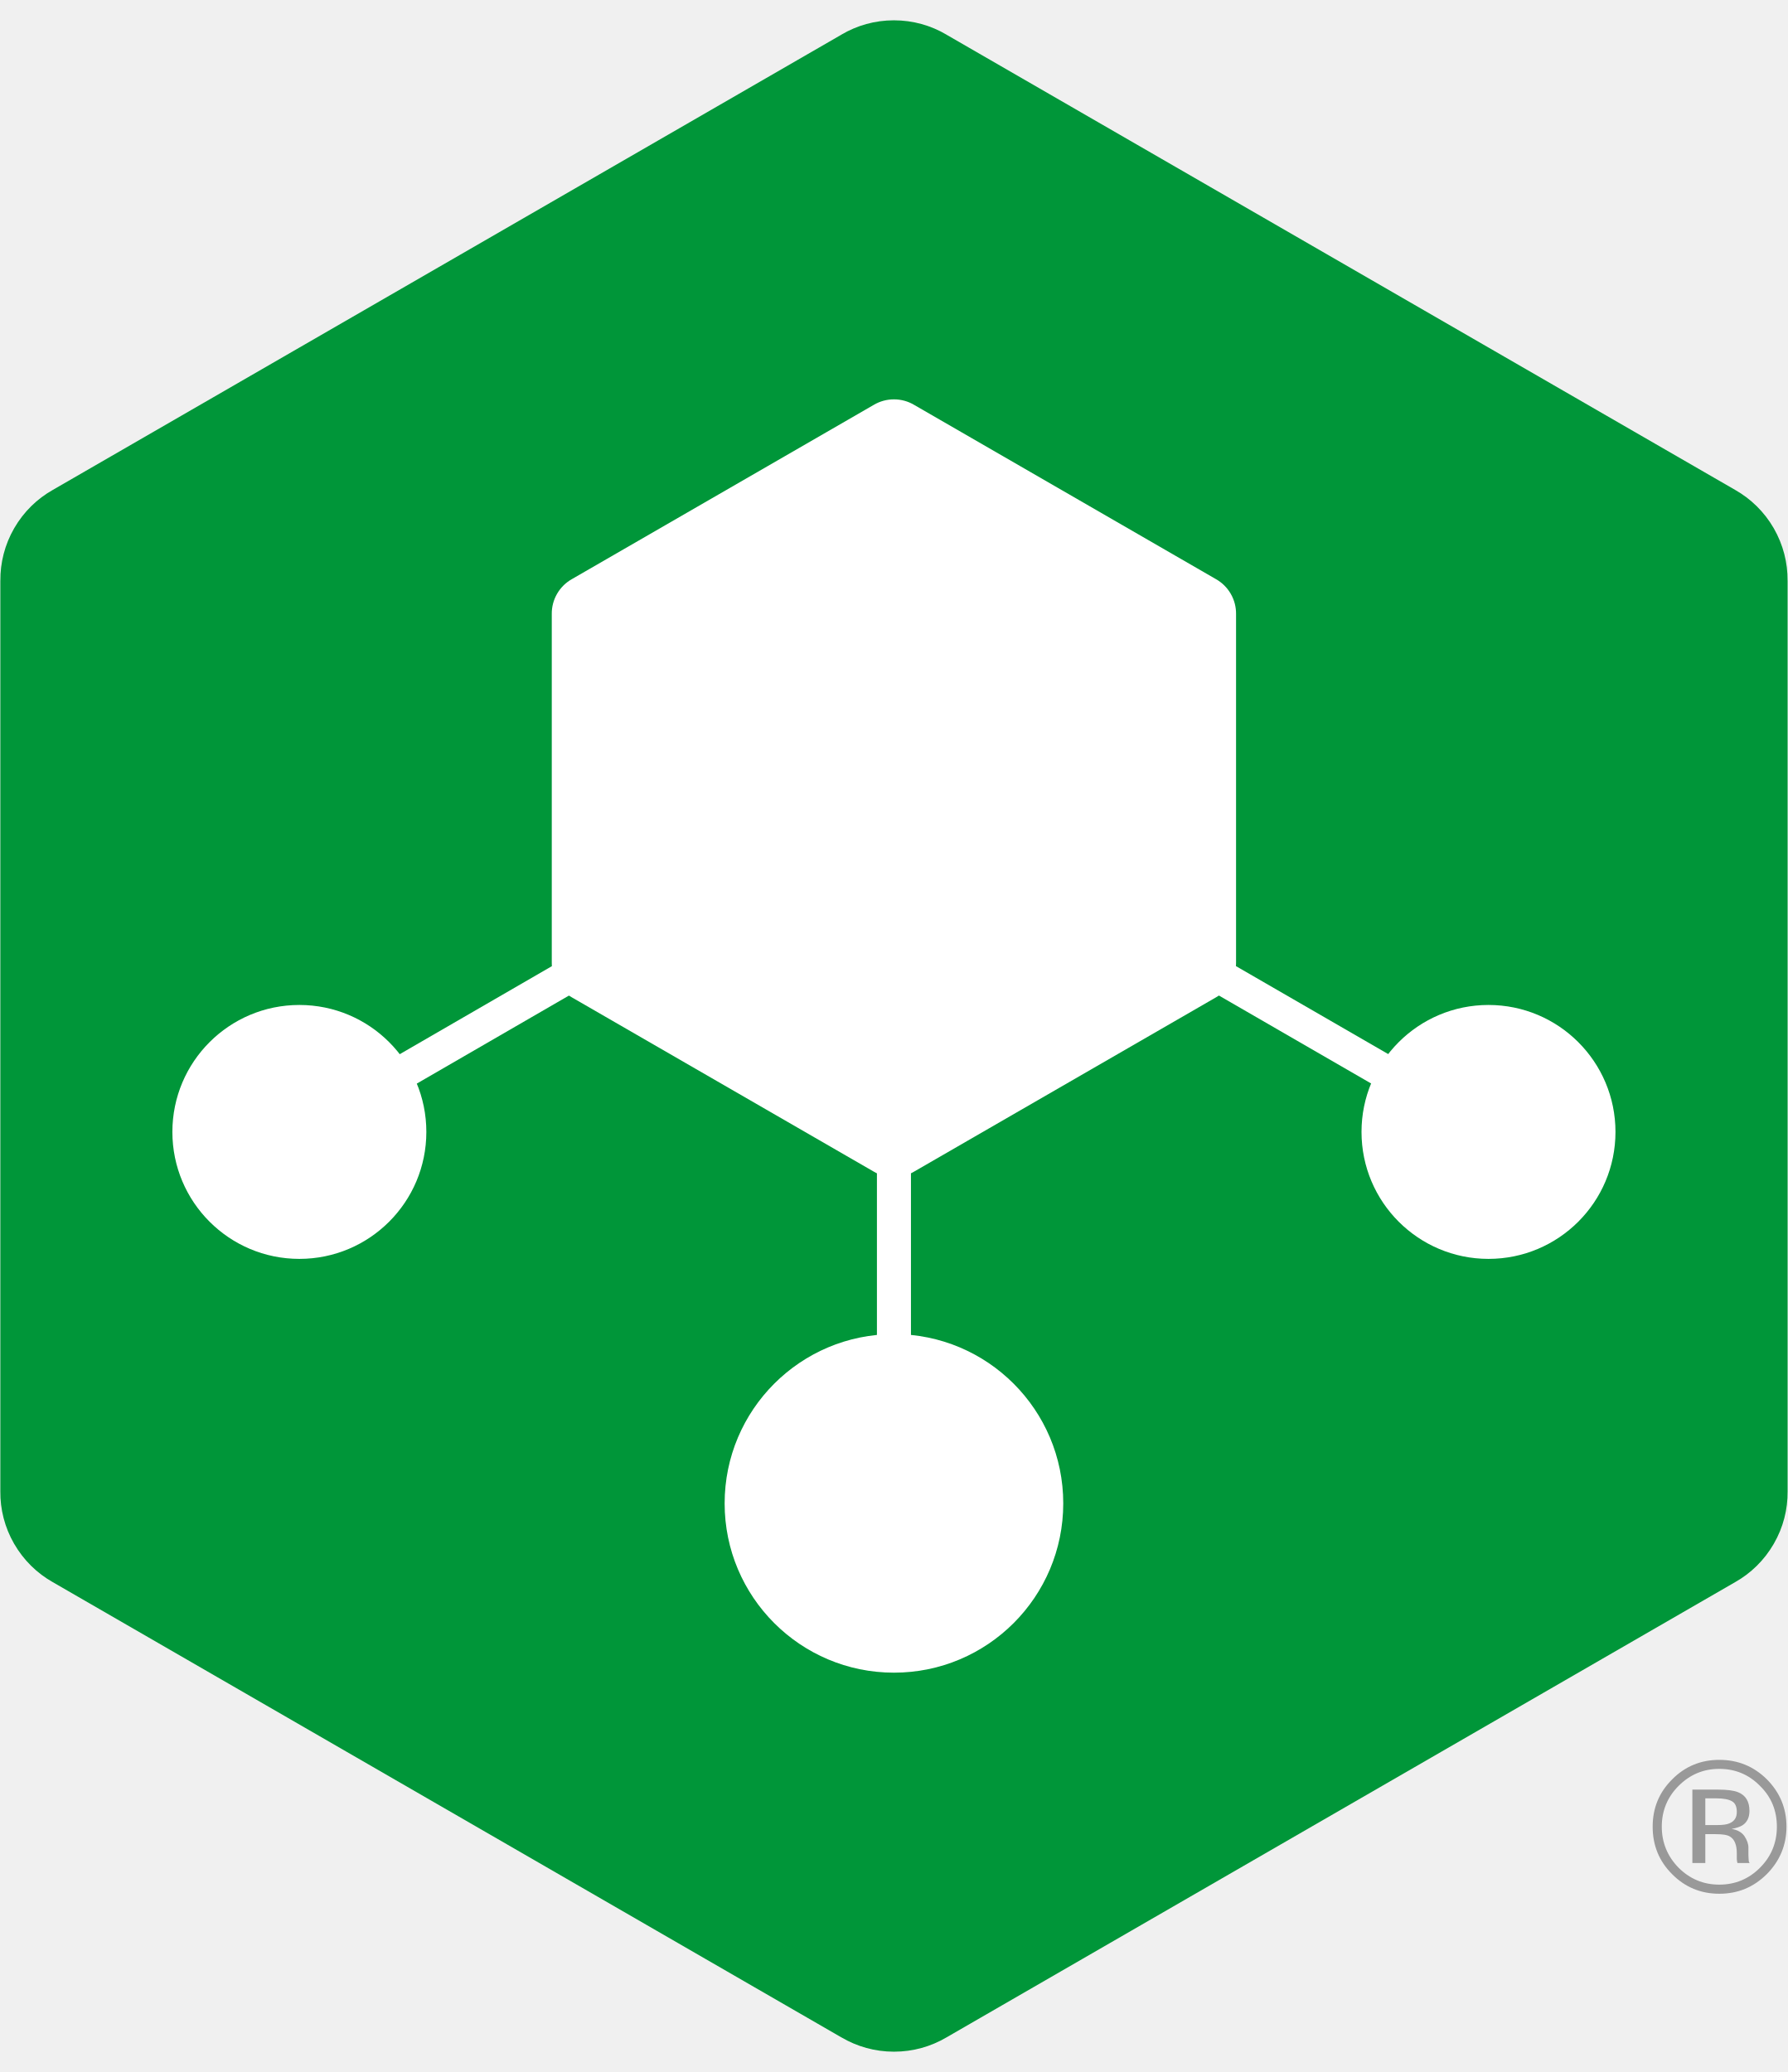
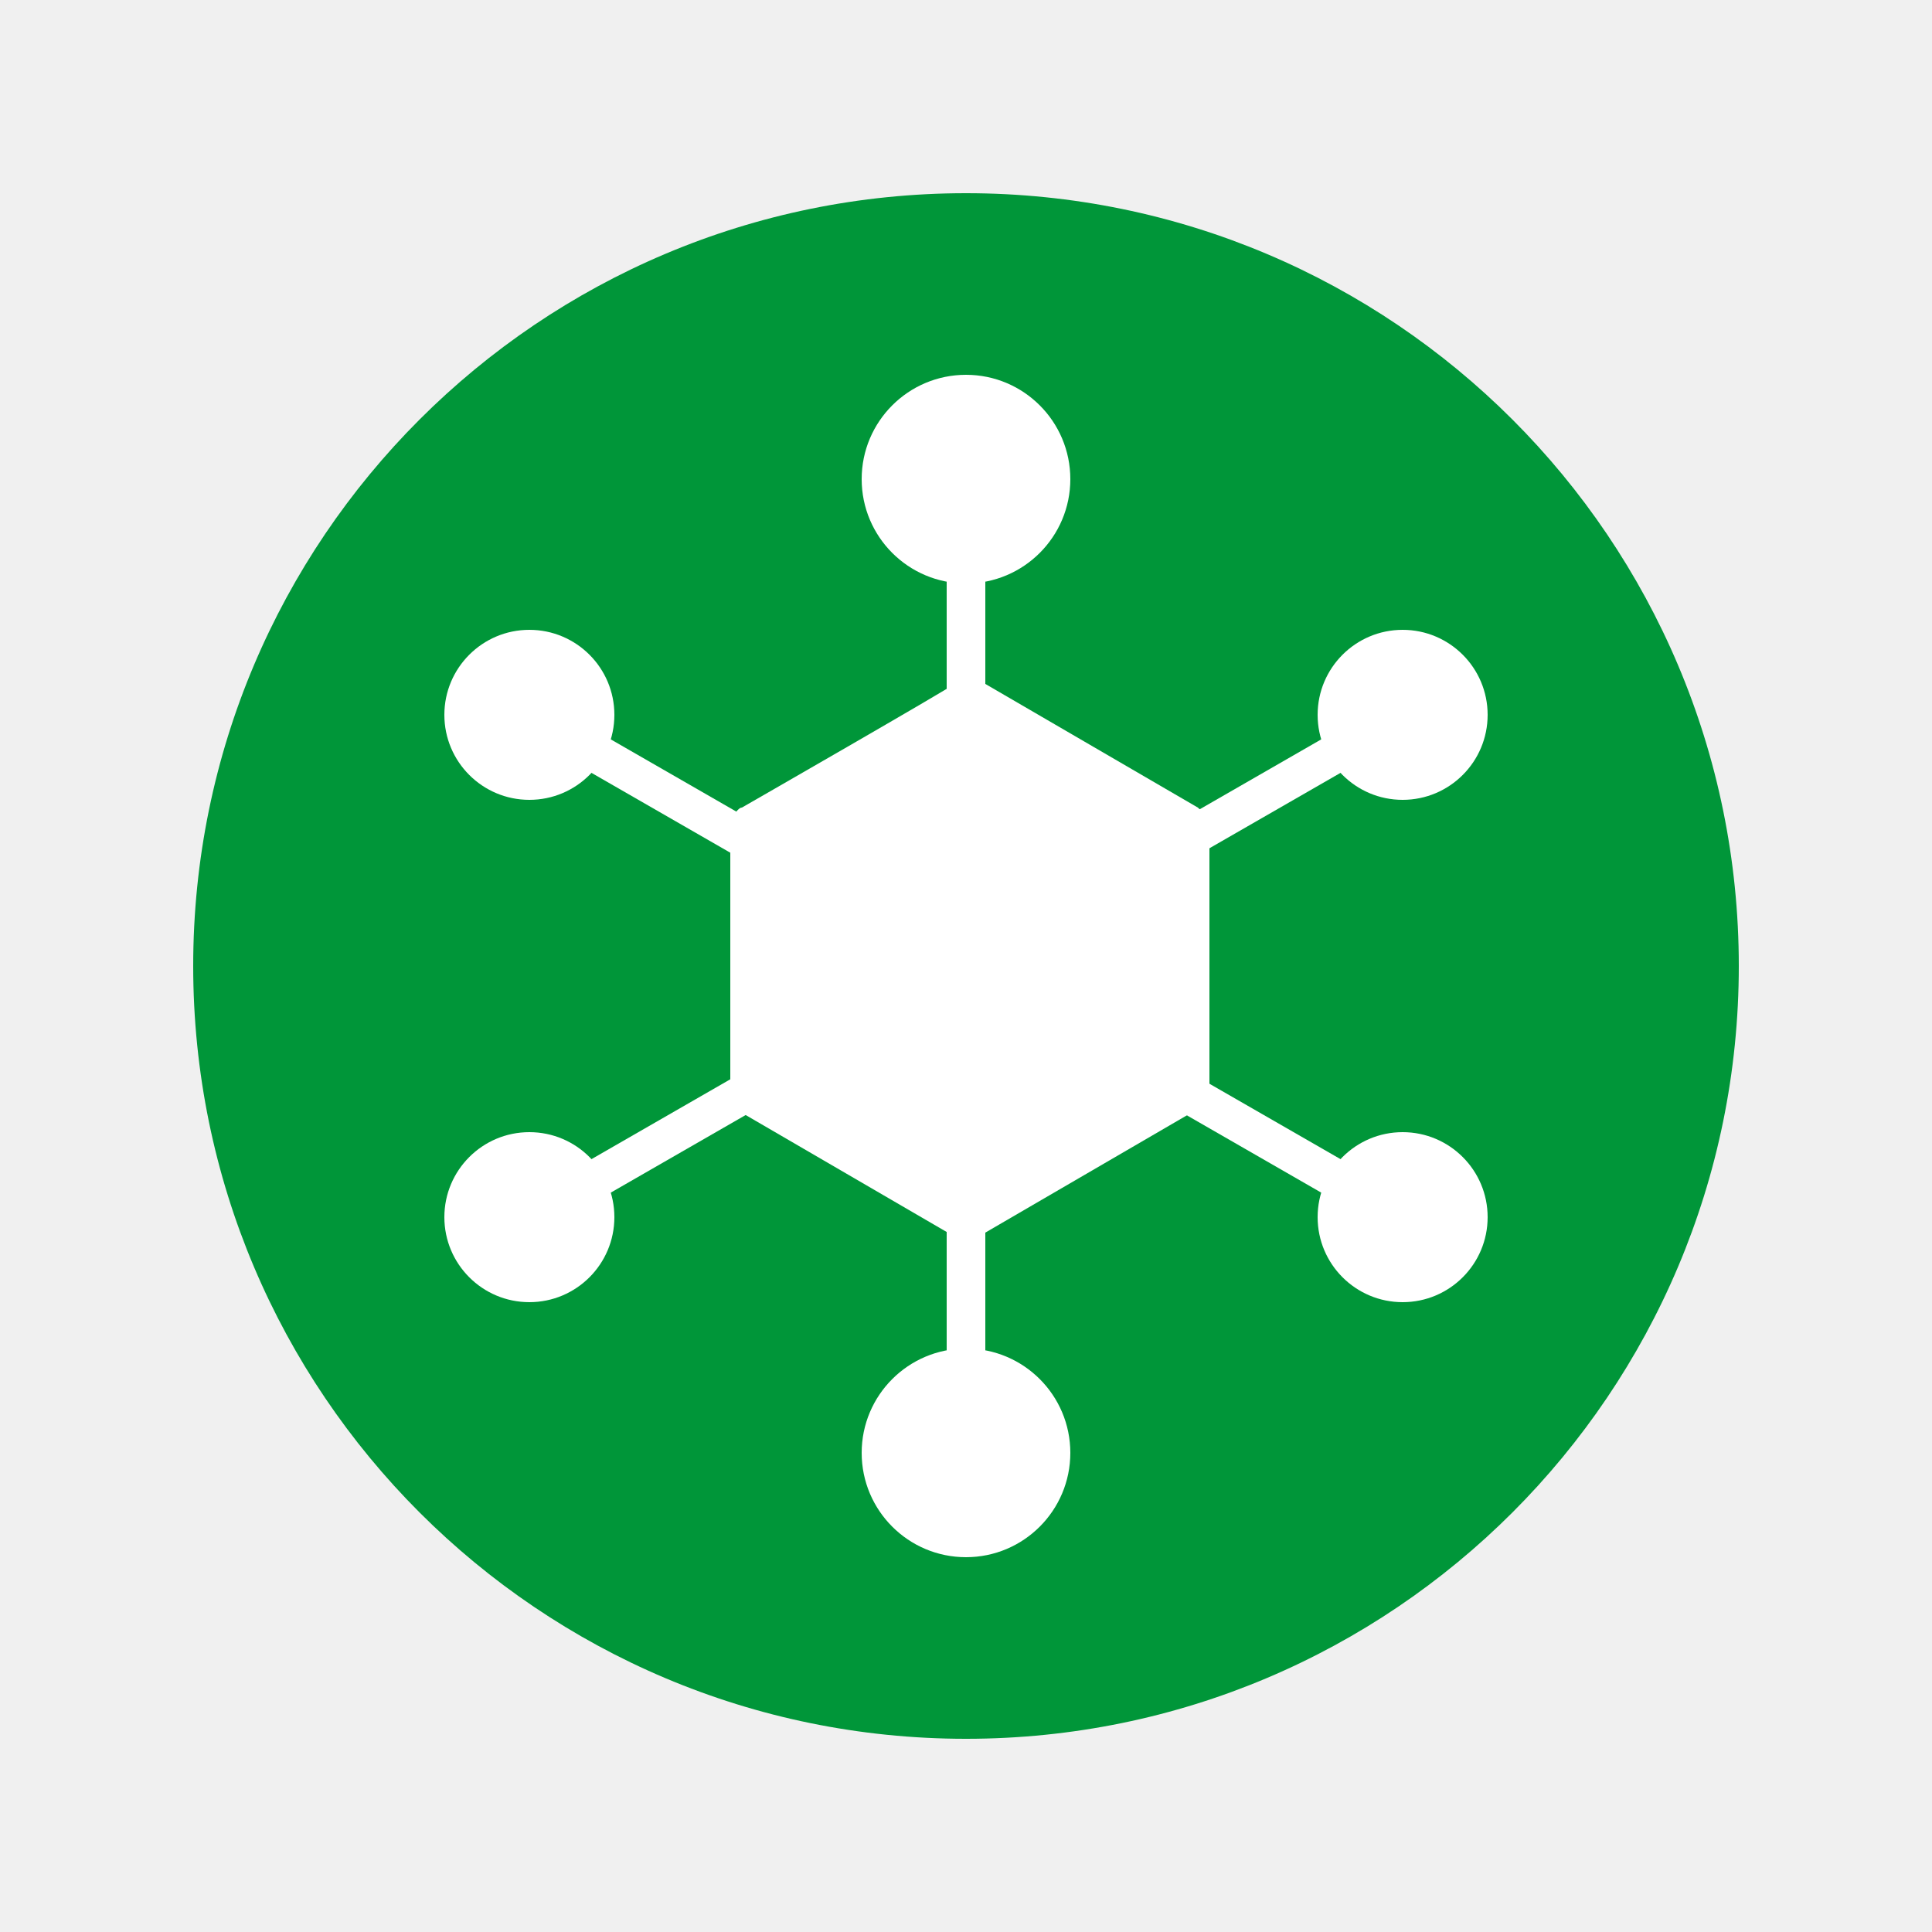
- <svg xmlns="http://www.w3.org/2000/svg" version="1.1" id="Layer_1" x="0px" y="0px" viewBox="0 0 63.36 73.44" style="enable-background:new 0 0 63.36 73.44;" xml:space="preserve">
-   <style type="text/css">
- 	.st0{fill:#009639;}
- 	.st1{fill:#FFFFFF;}
- 	.st2{fill:#999999;}
- </style>
+ <svg xmlns="http://www.w3.org/2000/svg" version="1.1" viewBox="0 0 50 50">
+   <defs>
+     <style>
+       .cls-1 {
+         fill: #009639;
+       }
+ 
+       .cls-2 {
+         fill: none;
+         stroke: #fff;
+         stroke-miterlimit: 10;
+       }
+ 
+       .cls-3 {
+         fill: #fff;
+       }
+     </style>
+   </defs>
  <g>
-     <path class="st0" d="M0.503,54.721c0.339,0.587,0.816,1.045,1.366,1.356l27.953,16.139l0.001-0.001   c0.545,0.321,1.18,0.505,1.858,0.505c0.678,0,1.313-0.184,1.858-0.505l27.954-16.139   c0.551-0.311,1.026-0.768,1.366-1.355s0.497-1.229,0.491-1.861v-32.277l-0.001-0.001   c0.005-0.632-0.153-1.274-0.491-1.861c-0.339-0.587-0.817-1.044-1.366-1.356L33.536,1.226V1.225   c-0.544-0.321-1.179-0.505-1.857-0.505c-0.677,0-1.311,0.184-1.856,0.505V1.226L1.871,17.365   c-0.551,0.311-1.028,0.769-1.367,1.356c-0.339,0.587-0.496,1.229-0.491,1.861l-0.001,0.001v32.277   c-0.006,0.633,0.152,1.274,0.49,1.861" />
-     <g>
-       <g>
-         <g>
-           <path class="st1" d="M19.742,34.831c0.13,0.225,0.312,0.4,0.523,0.519l10.703,6.179l0-0      c0.209,0.123,0.452,0.193,0.711,0.193c0.26,0,0.503-0.07,0.711-0.193l10.703-6.179      c0.211-0.119,0.393-0.294,0.523-0.519s0.19-0.47,0.188-0.713V21.76l-0-0      c0.002-0.242-0.058-0.488-0.188-0.713c-0.13-0.225-0.313-0.4-0.523-0.519L32.391,14.348v-0      c-0.208-0.123-0.451-0.193-0.711-0.193c-0.259,0-0.502,0.07-0.711,0.193v0l-10.703,6.179      c-0.211,0.119-0.394,0.294-0.524,0.519c-0.13,0.225-0.19,0.471-0.188,0.713l-0,0v12.359      c-0.002,0.242,0.058,0.488,0.188,0.713" />
-         </g>
-       </g>
-       <g>
-         <circle class="st1" cx="10.609" cy="40.12" r="4.5" />
-       </g>
-       <g>
-         <path class="st1" d="M31.68,53.889c-0.333,0-0.603-0.27-0.603-0.603V27.935     c0-0.333,0.27-0.603,0.603-0.603c0.333,0,0.603,0.27,0.603,0.603v25.351     C32.282,53.619,32.013,53.889,31.68,53.889z" />
-       </g>
-       <g>
-         <rect x="8.977" y="33.42" transform="matrix(0.86554 -0.50084 0.50084 0.86554 -14.19681 15.16489)" class="st1" width="24.335" height="1.205" />
-       </g>
-       <g>
-         <circle class="st1" cx="52.75" cy="40.12" r="4.5" />
-       </g>
-       <g>
-         <rect x="41.612" y="21.855" transform="matrix(0.5003 -0.86585 0.86585 0.5003 -8.36373 53.55264)" class="st1" width="1.205" height="24.335" />
-       </g>
-       <g>
-         <circle class="st1" cx="31.68" cy="53.286" r="6" />
-       </g>
+     <g id="Layer_1">
+       <circle class="cls-1" cx="25" cy="25" r="20" />
+       <path class="cls-3" d="M18.9,28.5c0,.1.2.2.3.3l5.5,3.2c.1,0,.2,0,.4,0s.3,0,.4-.1l5.5-3.2c.1,0,.2-.2.3-.3,0-.1,0-.2,0-.4v-6.4c0-.1,0-.2,0-.4,0-.1-.2-.2-.3-.3l-5.5-3.2c-.1,0-.2-.1-.4-.1s-.3,0-.4.1-5.5,3.2-5.5,3.2c-.1,0-.2.2-.3.3,0,.1-.1.2,0,.4v6.4c0,.1,0,.2,0,.4" />
+       <circle class="cls-3" cx="36.3" cy="18.5" r="2.2" />
+       <path class="cls-2" d="M25,25v-12.6" />
+       <circle class="cls-3" cx="13.7" cy="18.5" r="2.2" />
+       <circle class="cls-3" cx="25" cy="12.4" r="2.7" />
+       <circle class="cls-3" cx="36.3" cy="31.5" r="2.2" />
+       <path class="cls-2" d="M25,25v12.6" />
+       <circle class="cls-3" cx="13.7" cy="31.5" r="2.2" />
+       <path class="cls-2" d="M25,25l11.3,6.5M25,25l-11.3,6.5M25,25l11.3-6.5M25,25l-11.3-6.5" />
+       <circle class="cls-3" cx="25" cy="37.6" r="2.7" />
    </g>
-     <path class="st2" d="M59.975,66.033h0.459v-1.023h0.363c0.24,0,0.413,0.023,0.51,0.085   c0.161,0.094,0.243,0.296,0.243,0.595v0.21l0.01,0.078c0.006,0.017,0.006,0.024,0.007,0.033   c0.002,0.013,0.003,0.016,0.01,0.022h0.426L61.988,66.004c-0.013-0.02-0.02-0.064-0.021-0.133   c-0.006-0.074-0.006-0.136-0.006-0.194v-0.194c0-0.13-0.049-0.263-0.142-0.405   c-0.096-0.137-0.248-0.219-0.453-0.255c0.162-0.027,0.289-0.07,0.378-0.123   c0.174-0.11,0.254-0.287,0.254-0.515c0-0.327-0.129-0.551-0.402-0.661   c-0.15-0.062-0.386-0.093-0.712-0.093h-0.909V66.033z M61.281,64.63   c-0.092,0.04-0.239,0.058-0.437,0.058h-0.41v-0.947h0.391c0.254,0,0.438,0.036,0.552,0.102   c0.117,0.065,0.173,0.191,0.173,0.38C61.55,64.424,61.463,64.556,61.281,64.63 M62.615,63.066   c-0.467-0.461-1.026-0.69-1.687-0.69c-0.647,0-1.211,0.229-1.667,0.69   c-0.467,0.463-0.693,1.022-0.693,1.679c0,0.656,0.224,1.218,0.685,1.678   c0.458,0.467,1.023,0.699,1.676,0.699c0.661,0,1.22-0.232,1.687-0.699   c0.458-0.463,0.694-1.027,0.694-1.678C63.31,64.084,63.073,63.529,62.615,63.066 M62.374,63.302   c0.4,0.391,0.596,0.877,0.596,1.444c0,0.56-0.196,1.051-0.596,1.451   c-0.394,0.398-0.877,0.602-1.446,0.602c-0.564,0-1.045-0.204-1.444-0.602   c-0.391-0.399-0.593-0.89-0.593-1.451c0-0.566,0.201-1.053,0.593-1.444   c0.405-0.406,0.884-0.606,1.444-0.606C61.494,62.696,61.976,62.895,62.374,63.302" />
  </g>
-   <g>
- </g>
-   <g>
- </g>
-   <g>
- </g>
-   <g>
- </g>
-   <g>
- </g>
-   <g>
- </g>
</svg>
